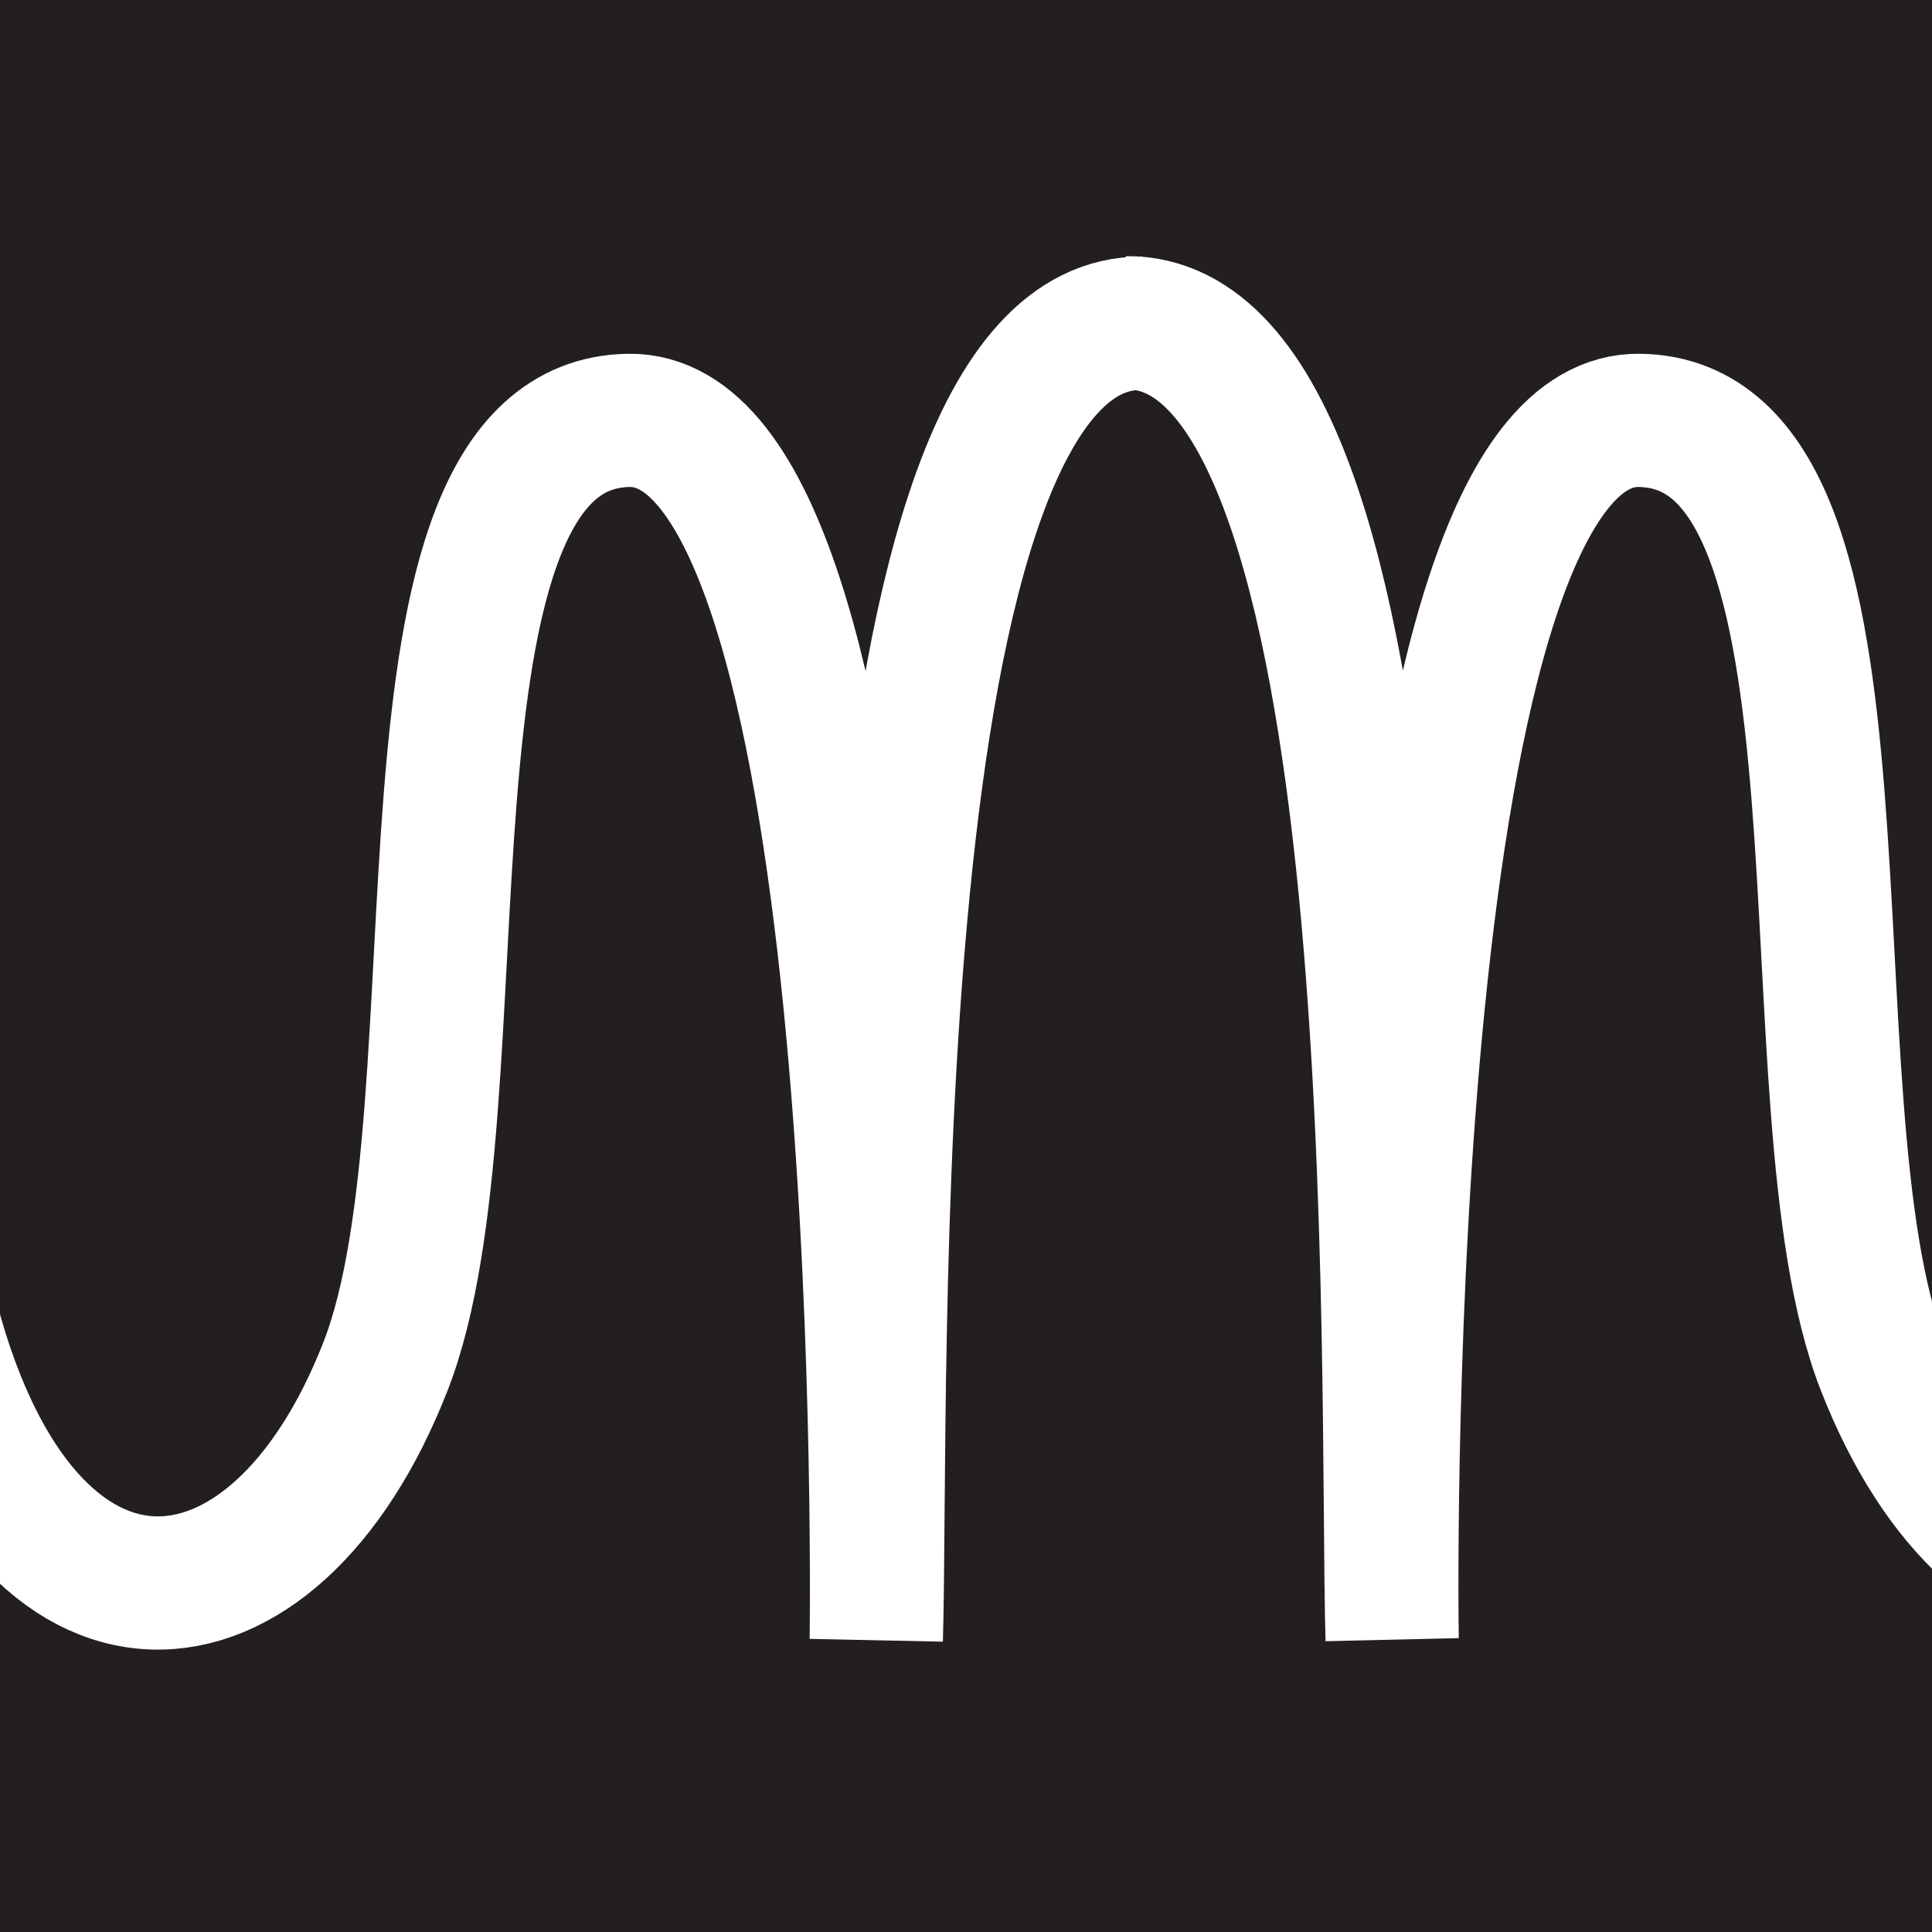
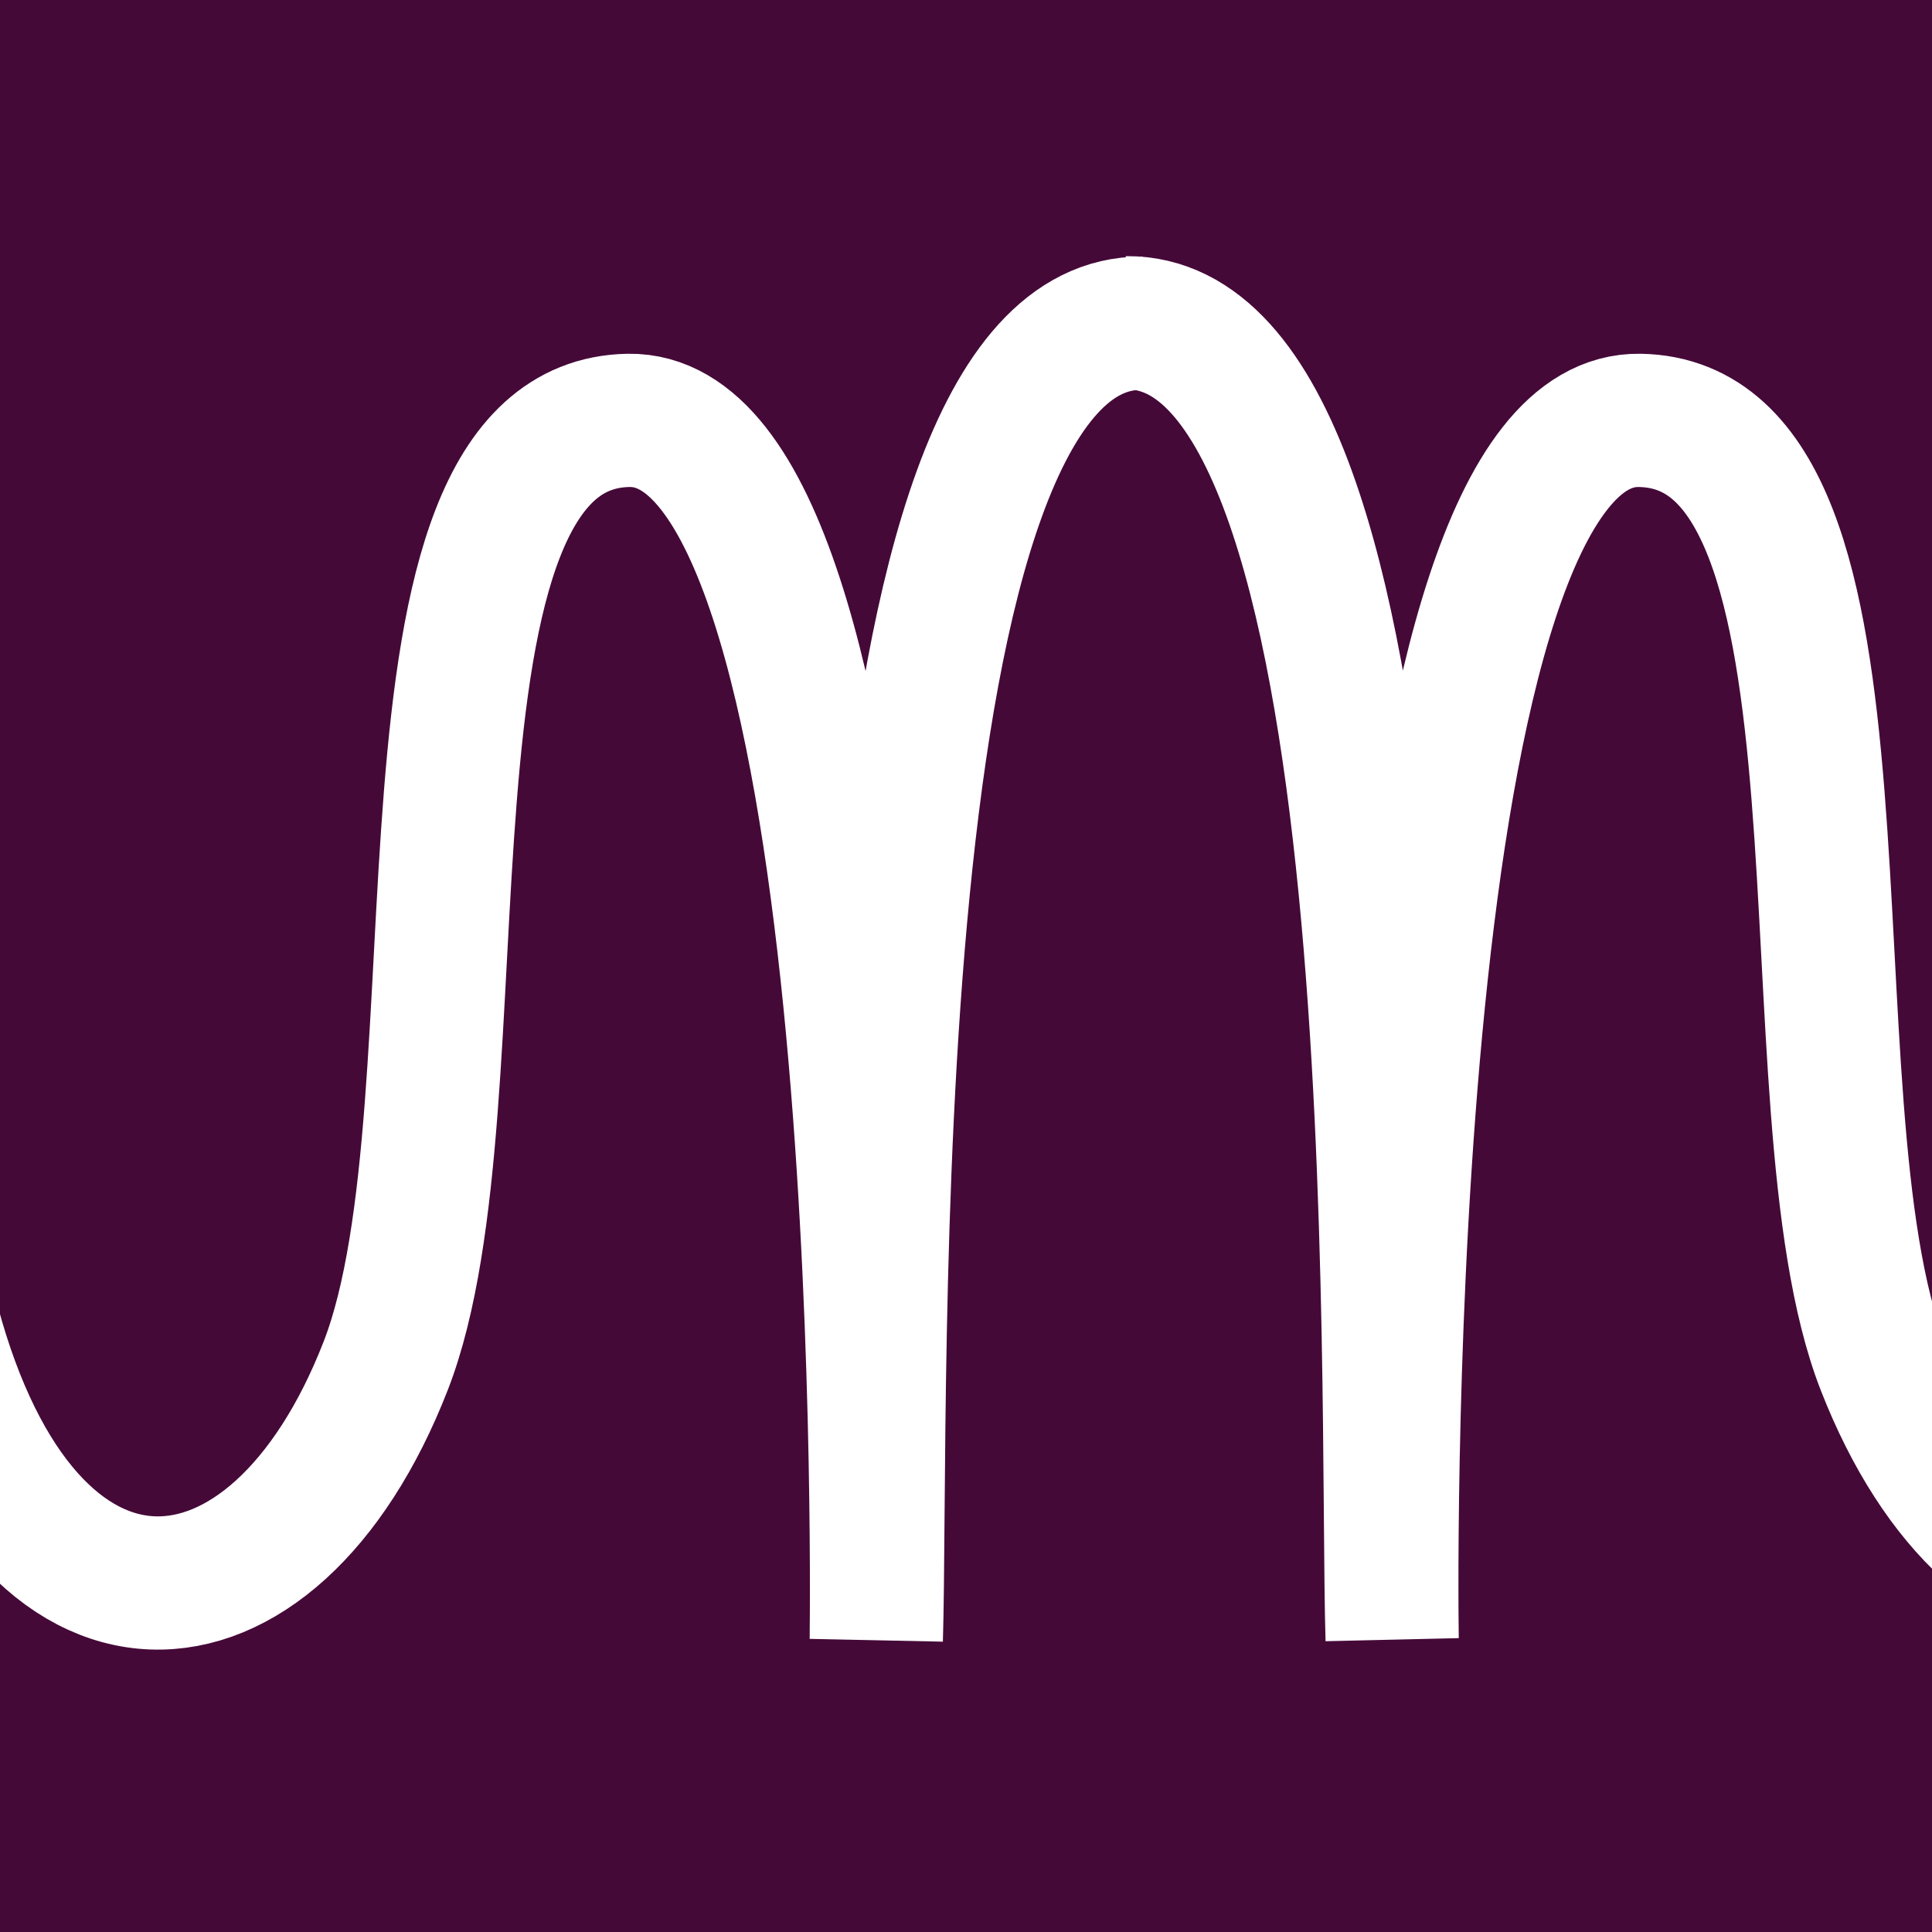
<svg xmlns="http://www.w3.org/2000/svg" viewBox="0 0 174 174">
  <defs>
-     <style>.cls-1{fill:#231f20;stroke:#231f20;}.cls-1,.cls-2{stroke-miterlimit:10;stroke-width:12px;}.cls-2{fill:none;stroke:#fff;}</style>
+     <style>.cls-1{fill:#450938;stroke:#450938;}.cls-1,.cls-2{stroke-miterlimit:10;stroke-width:12px;}.cls-2{fill:none;stroke:#fff;}</style>
  </defs>
  <g id="Layer_3" data-name="Layer 3">
    <rect class="cls-1" x="6" y="6" width="162" height="162" />
  </g>
  <g id="Layer_1" data-name="Layer 1">
    <path class="cls-2" d="M-6,119.18C2.4,150.43,24.63,149,34.74,123c9.23-23.7-1-84.73,21.87-85.14C79.88,37.49,79,140.85,78.92,147.67c.67-22.13-2.13-118.78,23.94-118.56" />
    <path class="cls-2" d="M210.35,119.18C201.9,150.43,179.68,149,169.56,123c-9.23-23.7,1-84.73-21.87-85.14-23.26-.42-22.42,102.95-22.31,109.77-.67-22.13,2.13-118.78-23.94-118.56" />
  </g>
</svg>
